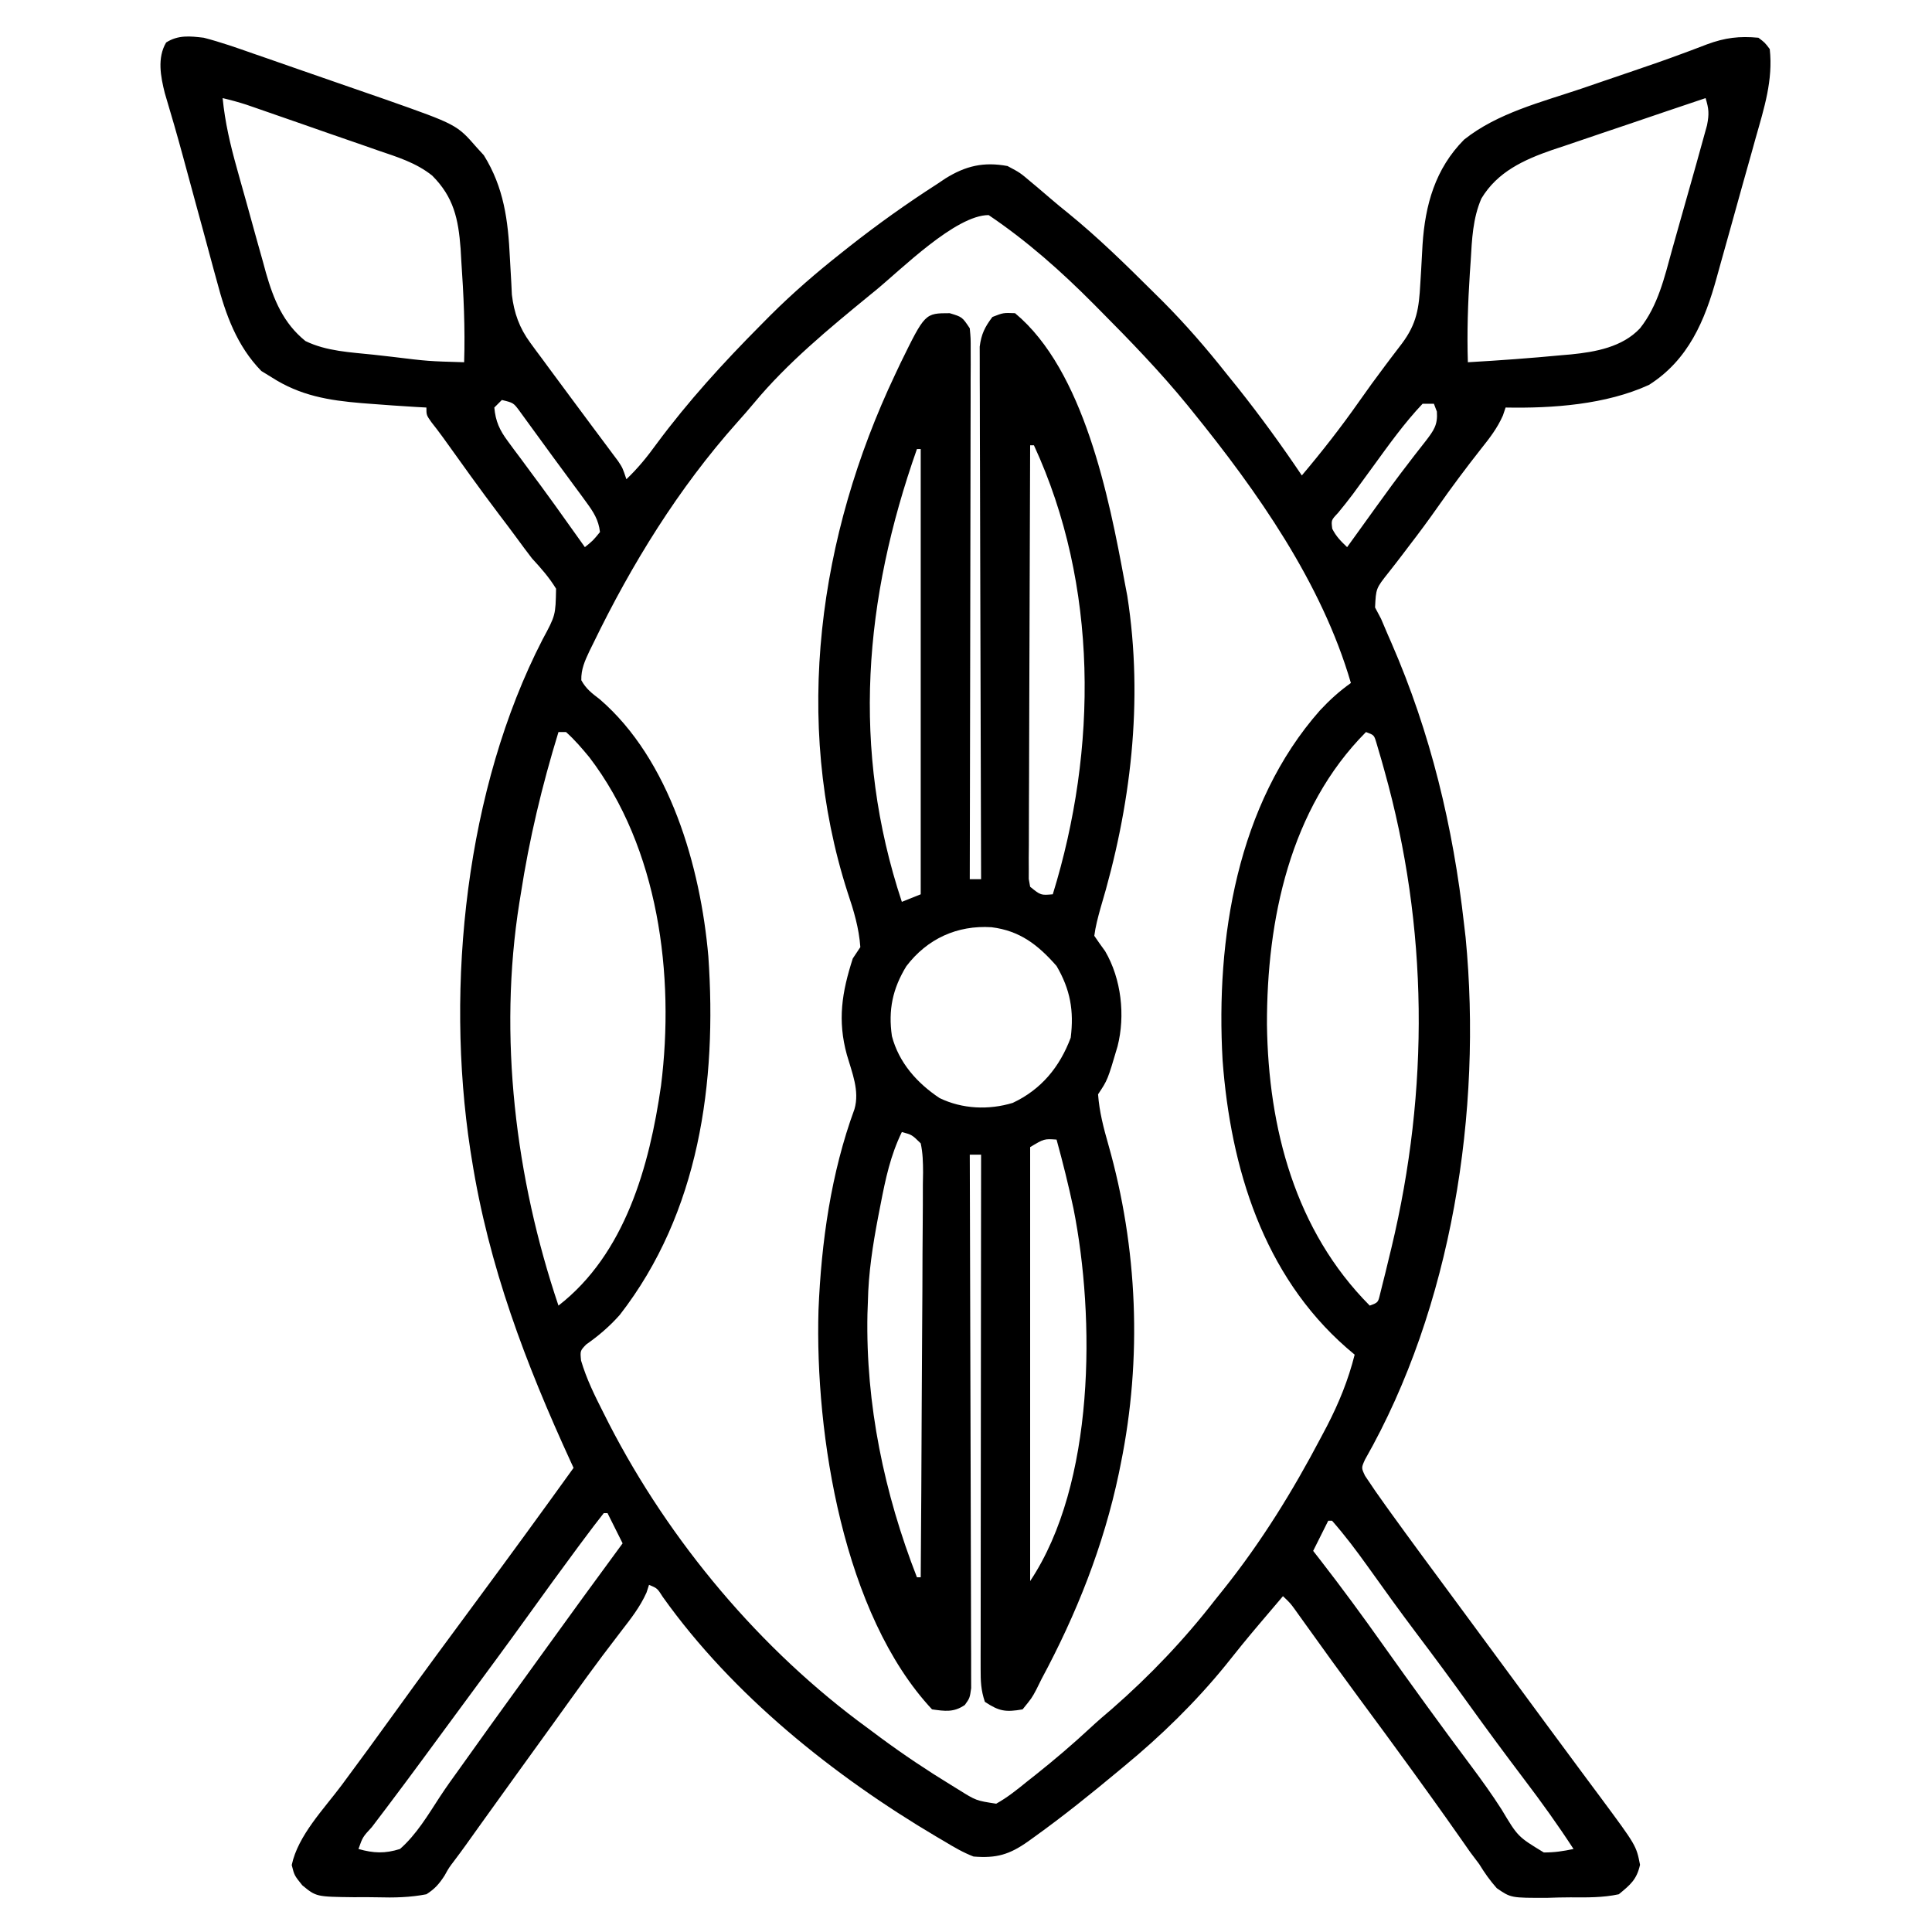
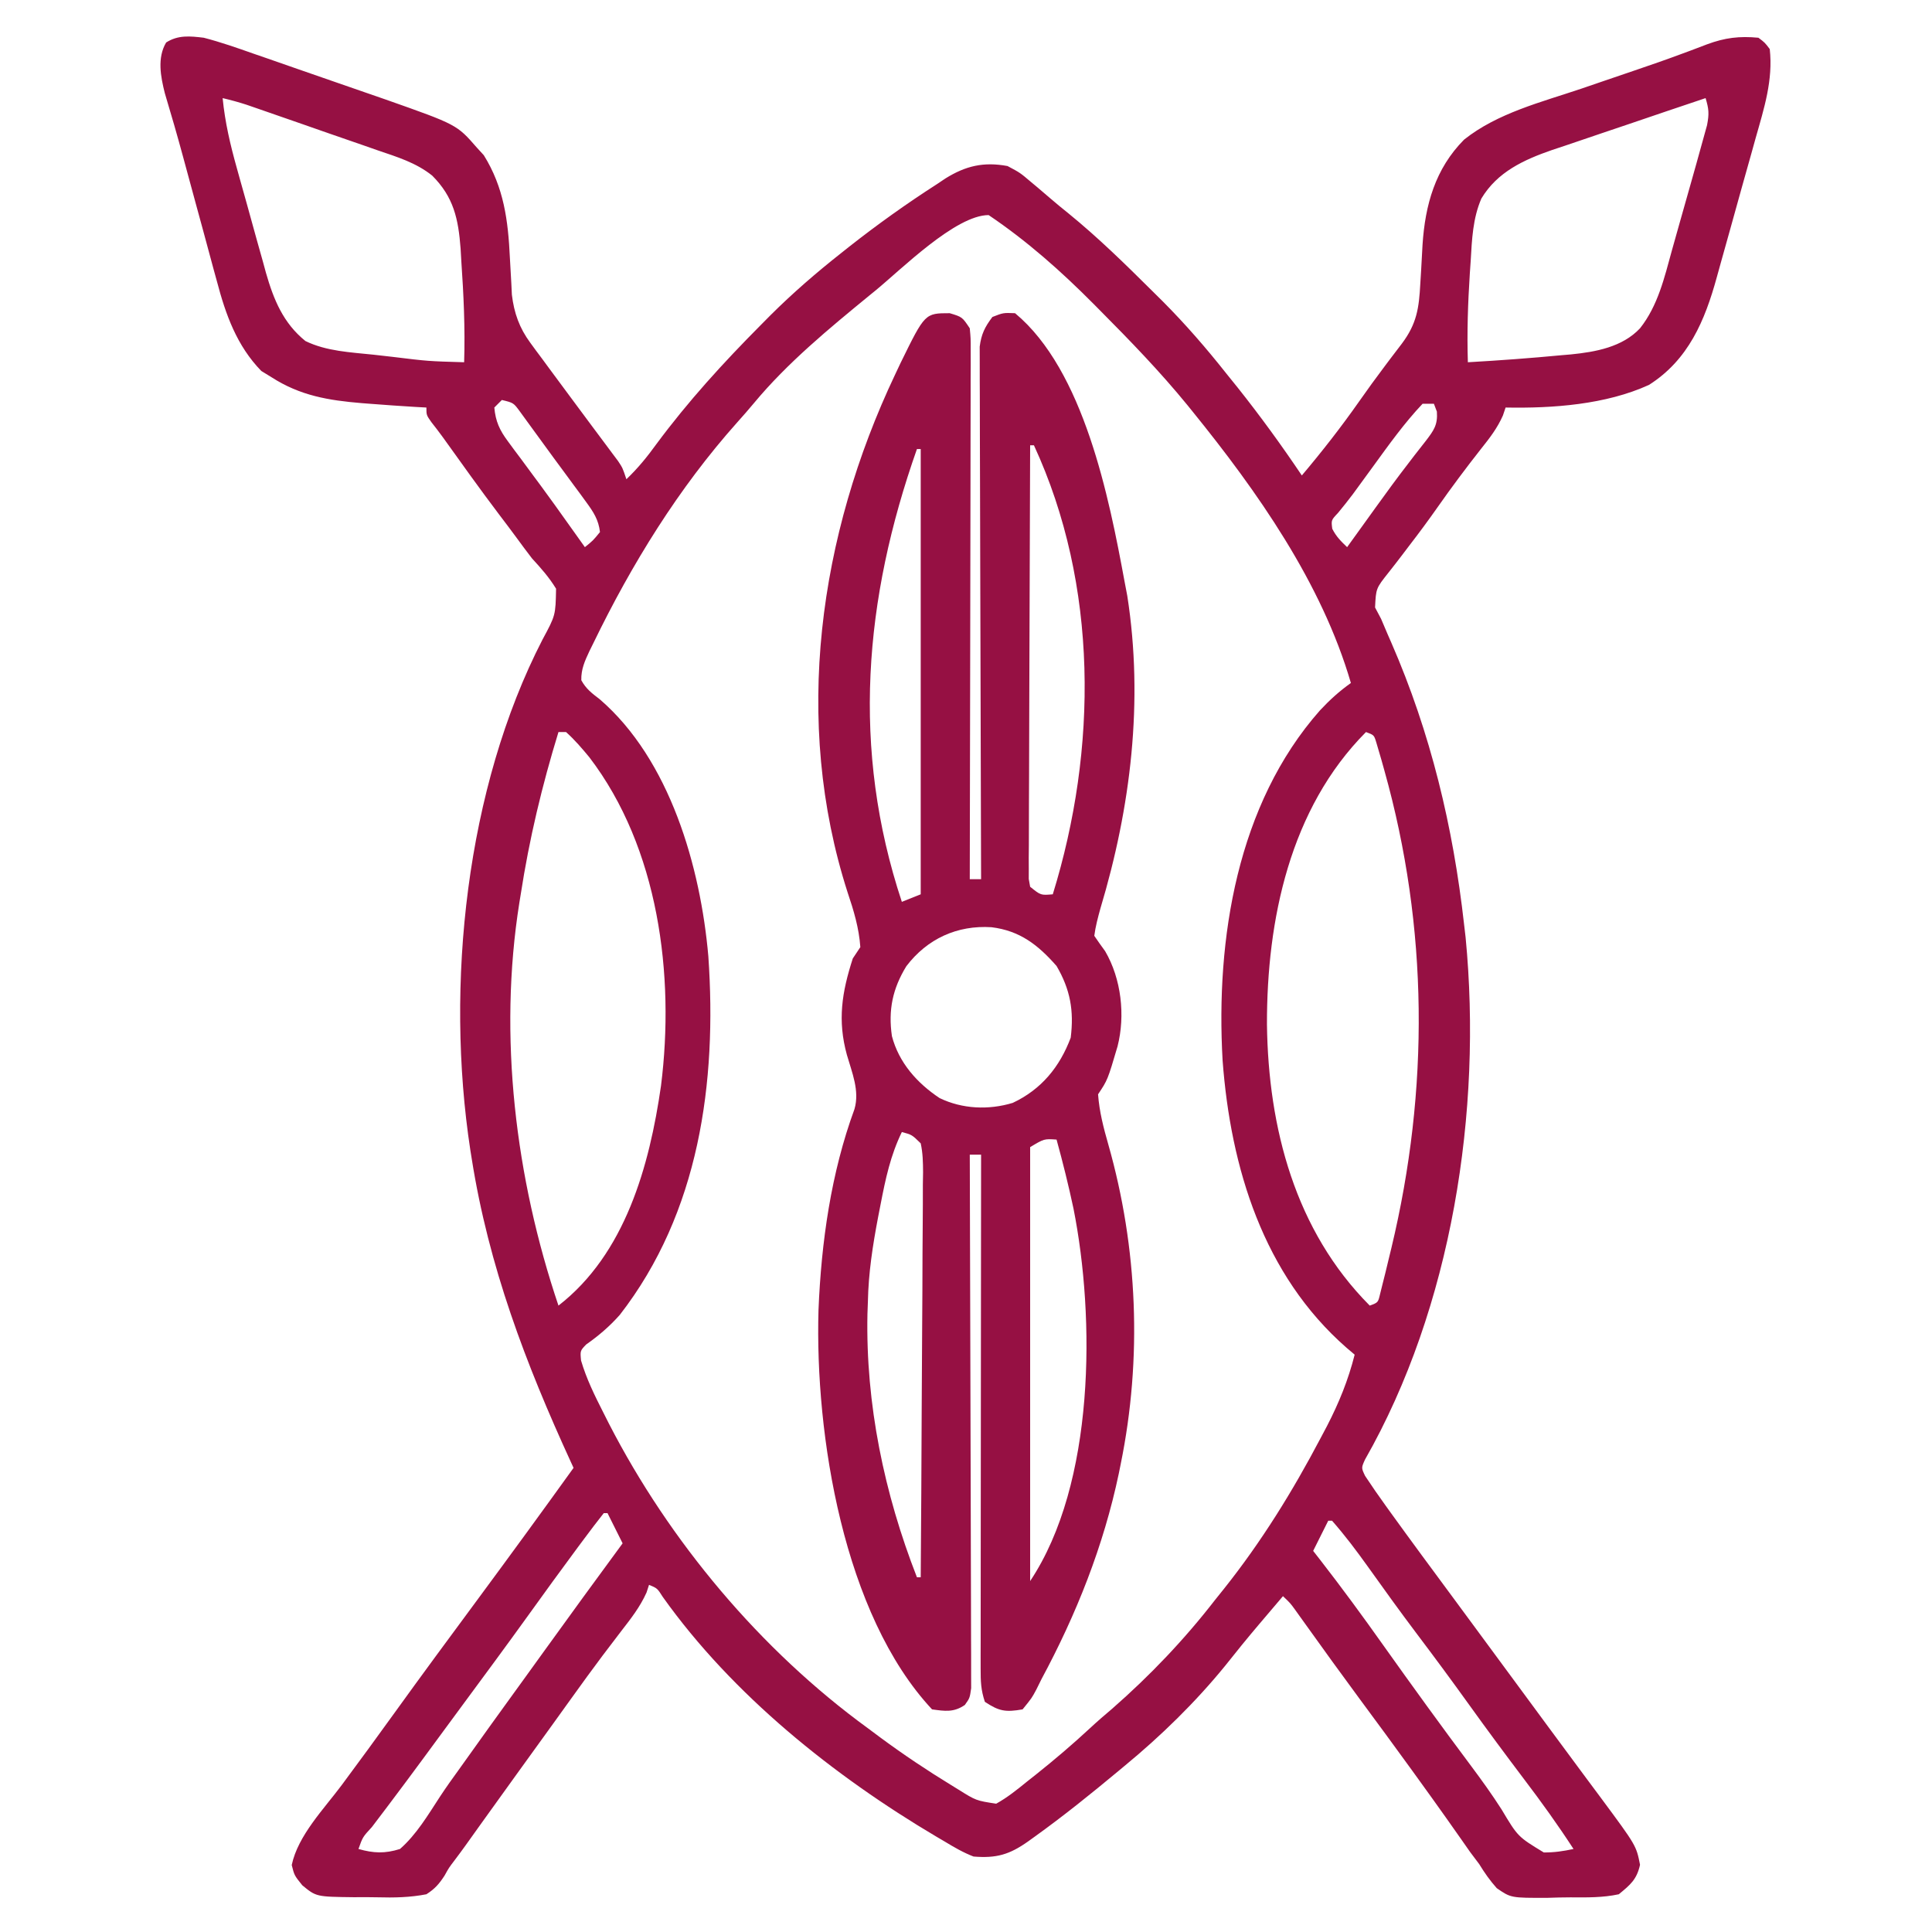
<svg xmlns="http://www.w3.org/2000/svg" version="1.1" width="512" height="512">
-   <path d="M0 0 C4.46 1.153 8.775 2.668 13.117 4.199 C14.382 4.637 15.647 5.073 16.912 5.508 C19.556 6.421 22.196 7.343 24.834 8.27 C28.187 9.449 31.546 10.61 34.906 11.766 C37.518 12.666 40.128 13.573 42.736 14.482 C44.566 15.119 46.398 15.752 48.229 16.384 C67.063 23.025 67.063 23.025 72.375 29.125 C72.981 29.788 73.587 30.45 74.211 31.133 C79.537 39.669 80.659 48.434 81.125 58.312 C81.245 60.58 81.373 62.847 81.508 65.113 C81.556 66.101 81.604 67.089 81.653 68.107 C82.234 72.951 83.648 76.935 86.547 80.855 C87.056 81.551 87.565 82.247 88.089 82.965 C88.637 83.698 89.185 84.432 89.75 85.188 C90.316 85.959 90.882 86.731 91.466 87.526 C93.302 90.024 95.149 92.513 97 95 C98.958 97.633 100.915 100.266 102.868 102.902 C104.105 104.569 105.347 106.233 106.593 107.893 C107.155 108.649 107.717 109.405 108.297 110.184 C108.795 110.849 109.294 111.515 109.808 112.201 C111 114 111 114 112 117 C115.057 114.093 117.53 111.04 120 107.625 C128.368 96.336 137.659 86.157 147.562 76.188 C148.425 75.316 149.287 74.445 150.175 73.547 C156.14 67.611 162.393 62.21 169 57 C169.685 56.455 170.371 55.911 171.077 55.349 C178.581 49.447 186.34 43.906 194.375 38.75 C195.443 38.033 195.443 38.033 196.533 37.301 C201.929 33.942 206.679 32.833 213 34 C216.328 35.766 216.328 35.766 219.25 38.25 C219.795 38.705 220.341 39.159 220.903 39.628 C222.05 40.59 223.189 41.564 224.319 42.547 C225.909 43.922 227.529 45.247 229.168 46.562 C236.988 52.931 244.167 59.958 251.312 67.062 C252.232 67.972 253.151 68.882 254.097 69.819 C260.156 75.906 265.675 82.266 271 89 C271.989 90.227 272.979 91.453 273.969 92.68 C279.982 100.24 285.607 107.984 291 116 C296.335 109.686 301.359 103.257 306.107 96.496 C308.37 93.274 310.669 90.09 313.043 86.949 C313.547 86.279 314.05 85.609 314.569 84.919 C315.542 83.628 316.522 82.342 317.509 81.062 C321.476 75.774 322.051 71.638 322.395 65.176 C322.463 64.064 322.532 62.952 322.604 61.807 C322.742 59.497 322.869 57.187 322.986 54.877 C323.676 44.283 326.35 34.717 334 27 C342.858 19.945 354.505 17.062 365.062 13.5 C366.945 12.857 368.827 12.212 370.709 11.566 C373.485 10.614 376.262 9.664 379.043 8.724 C383.343 7.268 387.625 5.784 391.878 4.195 C392.64 3.914 393.401 3.633 394.186 3.343 C395.584 2.824 396.979 2.294 398.369 1.752 C403.175 -0.024 406.953 -0.47 412 0 C413.706 1.286 413.706 1.286 415 3 C415.916 11.234 413.503 18.697 411.273 26.562 C410.884 27.963 410.495 29.363 410.106 30.764 C409.291 33.688 408.468 36.609 407.639 39.528 C406.585 43.245 405.556 46.968 404.534 50.693 C403.737 53.585 402.925 56.471 402.109 59.357 C401.723 60.727 401.343 62.098 400.968 63.471 C397.809 74.987 393.445 85.359 383 92 C371.564 97.228 357.481 98.24 345 98 C344.763 98.703 344.526 99.405 344.281 100.129 C342.768 103.521 340.815 106.032 338.5 108.938 C334.521 113.997 330.682 119.126 326.989 124.398 C324.538 127.887 322.015 131.3 319.41 134.676 C318.803 135.476 318.197 136.276 317.572 137.101 C316.377 138.674 315.166 140.236 313.938 141.784 C310.648 145.936 310.648 145.936 310.406 150.988 C311.195 152.479 311.195 152.479 312 154 C312.588 155.354 313.165 156.712 313.734 158.074 C314.058 158.814 314.382 159.554 314.716 160.316 C325.144 184.225 331.1 209.12 334 235 C334.133 236.132 334.266 237.264 334.402 238.43 C338.854 284.415 330.765 336.426 307.727 376.828 C306.753 378.994 306.753 378.994 307.752 381.109 C309.529 383.803 311.358 386.449 313.25 389.062 C313.685 389.667 314.119 390.271 314.567 390.894 C320.047 398.488 325.619 406.014 331.186 413.544 C334.128 417.526 337.064 421.513 340 425.5 C341.167 427.083 342.333 428.667 343.5 430.25 C345.833 433.417 348.167 436.583 350.5 439.75 C351.078 440.535 351.656 441.319 352.252 442.128 C353.412 443.702 354.571 445.276 355.73 446.851 C358.75 450.953 361.777 455.049 364.816 459.137 C365.444 459.982 366.071 460.828 366.717 461.699 C367.907 463.304 369.1 464.907 370.295 466.508 C379.629 479.108 379.629 479.108 380.625 484.188 C379.756 488.097 378.07 489.476 375 492 C370.745 492.921 366.537 492.845 362.19 492.817 C360.135 492.813 358.089 492.878 356.035 492.947 C346.409 492.971 346.409 492.971 342.658 490.386 C340.849 488.353 339.418 486.318 338 484 C337.202 482.925 336.398 481.854 335.586 480.789 C334.492 479.223 334.492 479.223 333.375 477.625 C332.514 476.402 331.652 475.179 330.789 473.957 C330.113 472.995 330.113 472.995 329.423 472.014 C326.89 468.429 324.32 464.871 321.75 461.312 C320.933 460.181 320.933 460.181 320.099 459.026 C315.525 452.702 310.898 446.419 306.258 440.144 C301.478 433.672 296.764 427.155 292.086 420.609 C291.578 419.902 291.07 419.194 290.547 418.465 C290.102 417.842 289.657 417.219 289.198 416.578 C287.948 414.858 287.948 414.858 286 413 C284.353 414.936 282.707 416.874 281.062 418.812 C280.559 419.405 280.055 419.997 279.536 420.608 C276.519 424.168 273.583 427.777 270.688 431.438 C262.804 441.122 253.64 450.065 244 458 C243.177 458.685 243.177 458.685 242.338 459.385 C235.116 465.394 227.822 471.271 220.188 476.75 C219.607 477.168 219.027 477.586 218.429 478.017 C213.5 481.497 210.052 482.499 204 482 C201.26 480.948 198.819 479.518 196.312 478 C195.615 477.591 194.917 477.183 194.198 476.762 C166.938 460.628 140.127 439.178 121.645 413.203 C120.187 410.906 120.187 410.906 118 410 C117.669 411.015 117.669 411.015 117.332 412.051 C115.608 415.868 113.245 418.889 110.688 422.188 C109.595 423.62 108.504 425.054 107.414 426.488 C106.85 427.23 106.285 427.972 105.704 428.737 C102.937 432.411 100.248 436.141 97.562 439.875 C97.023 440.624 96.484 441.373 95.928 442.145 C94.832 443.669 93.736 445.193 92.641 446.718 C89.399 451.226 86.145 455.726 82.891 460.225 C80.086 464.106 77.289 467.992 74.504 471.887 C73.928 472.69 73.351 473.494 72.758 474.322 C71.665 475.846 70.575 477.372 69.488 478.9 C68.492 480.289 67.478 481.665 66.446 483.028 C64.971 484.965 64.971 484.965 63.818 487.046 C62.361 489.282 61.26 490.556 59 492 C54.647 492.85 50.431 492.925 46.005 492.803 C43.938 492.75 41.878 492.762 39.811 492.781 C29.806 492.663 29.806 492.663 26.115 489.626 C24 487 24 487 23.312 484.25 C24.972 476.407 31.834 469.409 36.562 463.062 C41.25 456.738 45.903 450.391 50.5 444 C57.84 433.806 65.305 423.706 72.771 413.604 C81.254 402.122 89.666 390.592 98 379 C97.769 378.499 97.539 377.998 97.301 377.481 C85.274 351.277 75.51 325.605 71 297 C70.881 296.262 70.763 295.525 70.641 294.765 C63.963 251.061 69.458 198.918 89.771 159.492 C93.23 153.072 93.23 153.072 93.363 146.012 C91.518 142.995 89.396 140.602 87 138 C85.585 136.175 84.221 134.317 82.856 132.455 C81.351 130.405 79.817 128.379 78.277 126.355 C73.175 119.613 68.27 112.725 63.344 105.853 C62.369 104.509 61.36 103.191 60.33 101.89 C59 100 59 100 59 98 C57.654 97.927 57.654 97.927 56.281 97.852 C52.184 97.606 48.092 97.32 44 97 C43.301 96.946 42.601 96.892 41.88 96.837 C33.098 96.11 25.565 94.868 18 90 C17.093 89.443 16.185 88.886 15.25 88.312 C8.765 81.647 5.814 73.4 3.492 64.578 C3.199 63.516 2.907 62.453 2.605 61.359 C1.681 57.993 0.777 54.622 -0.125 51.25 C-0.737 49.005 -1.35 46.76 -1.965 44.516 C-3.137 40.233 -4.299 35.948 -5.456 31.661 C-6.996 25.976 -8.628 20.322 -10.324 14.681 C-11.428 10.303 -12.383 5.34 -9.973 1.262 C-6.792 -0.773 -3.622 -0.433 0 0 Z M5 16 C5.628 22.411 7.028 28.366 8.766 34.562 C9.041 35.553 9.316 36.544 9.6 37.565 C10.182 39.65 10.767 41.734 11.355 43.817 C12.246 46.987 13.118 50.161 13.988 53.336 C14.559 55.37 15.13 57.404 15.703 59.438 C15.959 60.377 16.214 61.317 16.477 62.285 C18.524 69.418 21.063 75.626 26.938 80.375 C32.524 83.102 38.902 83.354 45 84 C46.652 84.187 48.305 84.375 49.957 84.562 C59.453 85.723 59.453 85.723 69 86 C69.289 77.011 68.867 68.092 68.25 59.125 C68.157 57.521 68.157 57.521 68.063 55.885 C67.47 47.993 66.226 42.228 60.541 36.539 C56.247 33.096 51.206 31.583 46.055 29.828 C44.484 29.276 44.484 29.276 42.881 28.713 C39.55 27.547 36.212 26.398 32.875 25.25 C30.623 24.463 28.372 23.676 26.121 22.887 C22.005 21.449 17.888 20.014 13.765 18.595 C12.939 18.31 12.114 18.025 11.263 17.732 C9.189 17.061 7.121 16.499 5 16 Z M398 16 C391.161 18.291 384.33 20.604 377.504 22.934 C375.184 23.722 372.862 24.506 370.539 25.284 C367.188 26.407 363.843 27.55 360.5 28.695 C359.469 29.036 358.439 29.377 357.377 29.728 C349.824 32.347 342.829 35.536 338.578 42.617 C336.297 47.899 336.078 53.444 335.75 59.125 C335.674 60.227 335.598 61.329 335.52 62.465 C335.011 70.316 334.747 78.133 335 86 C343.325 85.527 351.636 84.915 359.938 84.125 C360.717 84.059 361.497 83.993 362.3 83.924 C368.841 83.27 375.943 81.994 380.625 77 C385.39 70.979 387.086 63.555 389.093 56.281 C389.769 53.837 390.455 51.398 391.153 48.961 C392.216 45.249 393.266 41.533 394.306 37.815 C394.726 36.317 395.148 34.819 395.572 33.322 C396.172 31.198 396.758 29.07 397.34 26.941 C397.684 25.701 398.028 24.46 398.383 23.182 C398.978 20.113 398.861 18.88 398 16 Z M178 67 C177.21 67.643 177.21 67.643 176.404 68.3 C165.714 77.062 154.661 86.157 145.812 96.82 C144.37 98.555 142.88 100.25 141.375 101.93 C125.822 119.357 113.424 139.454 103.25 160.438 C102.902 161.141 102.554 161.845 102.196 162.571 C100.974 165.182 99.985 167.349 100.051 170.266 C101.313 172.573 102.848 173.715 104.938 175.312 C123.548 191.349 131.651 219.754 133.719 243.441 C136.031 276.894 131.319 311.333 110.258 338.449 C107.562 341.495 104.663 343.972 101.336 346.305 C99.739 347.974 99.739 347.974 99.984 350.551 C101.419 355.423 103.579 359.792 105.875 364.312 C106.365 365.284 106.856 366.255 107.361 367.255 C123.436 398.518 147.554 427.295 176 448 C177.15 448.856 178.3 449.713 179.449 450.57 C185.479 455.016 191.667 459.159 198.062 463.062 C198.682 463.445 199.301 463.827 199.939 464.221 C204.677 467.184 204.677 467.184 210 468 C212.979 466.351 215.551 464.268 218.188 462.125 C218.943 461.528 219.699 460.931 220.478 460.316 C225.441 456.363 230.247 452.277 234.895 447.957 C236.804 446.182 238.759 444.494 240.75 442.812 C250.742 434.077 259.876 424.489 268 414 C268.786 413.019 269.573 412.038 270.383 411.027 C280.338 398.521 288.561 385.202 296 371.062 C296.552 370.021 297.104 368.979 297.673 367.905 C300.853 361.74 303.3 355.73 305 349 C304.287 348.394 303.574 347.788 302.84 347.164 C280.814 327.895 272.123 299.524 270 271 C268.163 238.832 273.835 203.124 295.812 178.25 C298.37 175.511 300.944 173.17 304 171 C296.293 144.507 279.196 120.22 262 99 C261.561 98.456 261.122 97.913 260.669 97.353 C253.408 88.464 245.462 80.257 237.375 72.125 C236.894 71.639 236.413 71.152 235.917 70.651 C227.287 61.948 218.18 53.861 208 47 C199.222 47 184.766 61.473 178 67 Z M79 96 C78.34 96.66 77.68 97.32 77 98 C77.329 101.667 78.413 104.011 80.59 106.934 C81.123 107.659 81.655 108.384 82.204 109.131 C83.062 110.273 83.062 110.273 83.938 111.438 C85.118 113.037 86.297 114.638 87.477 116.238 C88.363 117.433 88.363 117.433 89.267 118.651 C91.822 122.114 94.32 125.617 96.812 129.125 C97.631 130.274 98.45 131.422 99.27 132.57 C99.841 133.372 100.412 134.174 101 135 C103.146 133.271 103.146 133.271 105 131 C104.635 127.774 103.269 125.674 101.375 123.094 C100.837 122.355 100.3 121.616 99.746 120.855 C99.17 120.078 98.594 119.301 98 118.5 C97.415 117.703 96.83 116.906 96.227 116.084 C95.045 114.476 93.86 112.87 92.673 111.266 C91.183 109.248 89.709 107.219 88.242 105.184 C87.454 104.101 86.665 103.019 85.875 101.938 C85.192 100.998 84.509 100.058 83.805 99.09 C82.092 96.747 82.092 96.747 79 96 Z M323 97 C318.128 102.15 314.037 107.897 309.875 113.625 C308.665 115.285 307.454 116.943 306.242 118.602 C305.682 119.369 305.123 120.137 304.546 120.927 C303.268 122.64 301.925 124.304 300.566 125.953 C298.772 127.852 298.772 127.852 299.062 130.125 C300.096 132.191 301.344 133.411 303 135 C303.336 134.533 303.672 134.067 304.019 133.586 C305.034 132.177 306.05 130.768 307.066 129.36 C308.237 127.735 309.407 126.109 310.575 124.482 C313.445 120.491 316.34 116.529 319.348 112.641 C319.859 111.972 320.37 111.303 320.897 110.614 C321.864 109.353 322.843 108.102 323.835 106.861 C325.948 104.087 327.046 102.635 326.789 99.082 C326.529 98.395 326.268 97.708 326 97 C325.01 97 324.02 97 323 97 Z M94 184 C89.641 198.21 86.266 212.308 84 227 C83.822 228.089 83.822 228.089 83.641 229.201 C78.006 264.591 82.596 302.233 94 336 C111.666 322.299 118.118 299.02 121.175 277.724 C124.857 248.45 120.562 214.734 102.188 190.688 C100.245 188.339 98.278 186.029 96 184 C95.34 184 94.68 184 94 184 Z M308 184 C287.841 204.266 281.699 233.766 281.756 261.498 C282.118 288.943 289.225 316.133 309 336 C311.199 335.189 311.199 335.189 311.73 332.953 C311.952 332.061 312.174 331.169 312.402 330.25 C312.651 329.258 312.901 328.266 313.157 327.244 C313.415 326.173 313.672 325.103 313.938 324 C314.204 322.905 314.471 321.81 314.745 320.682 C324.798 278.718 324.562 235.827 312.875 194.188 C312.495 192.825 312.495 192.825 312.106 191.436 C311.862 190.605 311.619 189.774 311.367 188.918 C311.152 188.183 310.936 187.449 310.714 186.692 C310.129 184.794 310.129 184.794 308 184 Z M106 391 C104.208 393.267 102.47 395.553 100.75 397.875 C100.214 398.594 99.678 399.313 99.126 400.053 C94.694 406.02 90.337 412.042 85.997 418.076 C80.32 425.963 74.55 433.78 68.775 441.596 C66.989 444.015 65.207 446.437 63.426 448.859 C62.242 450.469 61.059 452.078 59.875 453.688 C59.303 454.466 58.73 455.244 58.14 456.046 C55.264 459.951 52.373 463.843 49.453 467.715 C48.893 468.458 48.332 469.202 47.754 469.968 C46.69 471.377 45.623 472.785 44.554 474.19 C42.116 476.837 42.116 476.837 41 480 C45.008 481.136 48.004 481.256 52 480 C56.372 476.176 59.431 470.979 62.583 466.154 C64.233 463.645 65.972 461.213 67.735 458.783 C68.963 457.09 70.174 455.386 71.383 453.68 C74.336 449.519 77.323 445.384 80.312 441.25 C80.859 440.494 81.405 439.739 81.968 438.96 C83.085 437.416 84.201 435.872 85.318 434.328 C86.991 432.013 88.662 429.696 90.332 427.379 C97.176 417.886 104.063 408.425 111 399 C109.68 396.36 108.36 393.72 107 391 C106.67 391 106.34 391 106 391 Z M298 393 C296.68 395.64 295.36 398.28 294 401 C294.606 401.776 295.212 402.552 295.836 403.352 C301.621 410.797 307.175 418.374 312.625 426.066 C320.266 436.815 328 447.505 335.903 458.062 C338.706 461.817 341.414 465.584 343.941 469.531 C348.246 476.742 348.246 476.742 355.125 480.922 C357.931 480.936 360.271 480.579 363 480 C358.88 473.663 354.51 467.578 349.938 461.562 C344.988 455.01 340.1 448.422 335.312 441.75 C330.797 435.459 326.202 429.238 321.534 423.06 C317.078 417.146 312.748 411.144 308.451 405.113 C305.454 400.927 302.407 396.864 299 393 C298.67 393 298.34 393 298 393 Z " fill="#000000" transform="translate(54,10)" />
-   <path d="M0 0 C3.312 1 3.312 1 5.312 4 C5.559 6.649 5.559 6.649 5.553 9.903 C5.556 11.136 5.559 12.369 5.561 13.639 C5.554 15.007 5.547 16.375 5.54 17.743 C5.539 19.182 5.539 20.621 5.54 22.059 C5.541 25.968 5.529 29.877 5.515 33.786 C5.503 37.87 5.502 41.954 5.499 46.038 C5.493 53.772 5.477 61.507 5.457 69.242 C5.434 78.047 5.423 86.852 5.413 95.658 C5.392 113.772 5.357 131.886 5.312 150 C6.303 150 7.293 150 8.312 150 C8.31 149.262 8.307 148.525 8.304 147.765 C8.238 129.821 8.188 111.877 8.157 93.933 C8.142 85.256 8.121 76.578 8.086 67.901 C8.056 60.337 8.037 52.774 8.03 45.211 C8.026 41.206 8.017 37.202 7.995 33.197 C7.975 29.427 7.969 25.657 7.973 21.887 C7.972 20.504 7.966 19.121 7.955 17.738 C7.94 15.848 7.945 13.958 7.952 12.068 C7.949 11.011 7.946 9.953 7.943 8.864 C8.372 5.537 9.297 3.665 11.312 1 C14.188 -0.125 14.188 -0.125 17.312 0 C35.558 15.155 42.227 48.861 46.312 71 C46.557 72.289 46.802 73.578 47.055 74.906 C51.408 102.817 47.992 130.932 39.929 157.762 C39.261 160.187 38.637 162.502 38.312 165 C39.25 166.373 40.195 167.741 41.188 169.074 C45.49 176.438 46.552 186.123 44.48 194.273 C41.853 203.189 41.853 203.189 39.312 207 C39.644 211.602 40.765 215.886 42.027 220.3 C49.835 247.768 51.027 276.98 45.312 305 C45.146 305.821 44.98 306.642 44.809 307.487 C40.766 326.691 33.591 344.749 24.312 362 C23.636 363.367 23.636 363.367 22.945 364.762 C21.75 367 21.75 367 19.312 370 C14.822 370.774 13.111 370.532 9.312 368 C8.253 364.823 8.189 362.586 8.192 359.248 C8.191 358.049 8.189 356.85 8.188 355.615 C8.193 353.64 8.193 353.64 8.199 351.624 C8.199 350.225 8.199 348.825 8.199 347.426 C8.198 343.625 8.204 339.823 8.211 336.022 C8.217 332.05 8.218 328.078 8.219 324.106 C8.222 316.584 8.23 309.062 8.24 301.54 C8.252 292.976 8.257 284.413 8.262 275.849 C8.273 258.233 8.29 240.616 8.312 223 C7.322 223 6.332 223 5.312 223 C5.315 223.739 5.318 224.479 5.321 225.241 C5.387 243.217 5.437 261.194 5.468 279.17 C5.483 287.864 5.505 296.557 5.539 305.25 C5.569 312.826 5.588 320.401 5.595 327.977 C5.599 331.99 5.608 336.002 5.63 340.015 C5.65 343.789 5.656 347.564 5.652 351.339 C5.653 352.726 5.659 354.113 5.67 355.5 C5.685 357.391 5.68 359.282 5.673 361.172 C5.676 362.232 5.679 363.291 5.682 364.382 C5.312 367 5.312 367 4.005 368.833 C1.083 370.848 -1.274 370.479 -4.688 370 C-28.163 344.867 -35.746 297.214 -34.776 264.156 C-34.035 246.173 -31.469 227.878 -25.241 210.92 C-23.835 206.044 -25.901 201.255 -27.25 196.562 C-29.777 187.4 -28.585 179.973 -25.688 171 C-25.027 170.01 -24.367 169.02 -23.688 168 C-24.045 162.915 -25.443 158.3 -27.062 153.5 C-41.683 108.051 -34.656 58.843 -14.5 16.312 C-14.001 15.255 -13.502 14.198 -12.988 13.109 C-6.561 0 -6.561 0 0 0 Z M21.312 35 C21.242 50.22 21.19 65.441 21.157 80.661 C21.142 87.728 21.12 94.795 21.086 101.861 C21.053 108.676 21.036 115.49 21.028 122.305 C21.022 124.91 21.011 127.515 20.995 130.121 C20.974 133.758 20.971 137.395 20.972 141.033 C20.961 142.12 20.95 143.206 20.939 144.326 C20.943 145.313 20.947 146.301 20.952 147.318 C20.949 148.179 20.946 149.04 20.943 149.927 C21.065 150.611 21.187 151.295 21.312 152 C24.128 154.277 24.128 154.277 27.312 154 C39.182 115.575 39.448 72.093 22.312 35 C21.983 35 21.652 35 21.312 35 Z M-8.688 36 C-22.709 75.761 -26.141 115.435 -12.688 156 C-10.213 155.01 -10.213 155.01 -7.688 154 C-7.688 115.06 -7.688 76.12 -7.688 36 C-8.018 36 -8.348 36 -8.688 36 Z M-11.5 173.059 C-15.139 179.007 -16.327 184.672 -15.32 191.582 C-13.48 198.615 -8.666 204.023 -2.688 208 C3.315 210.907 10.307 211.215 16.695 209.277 C24.26 205.725 29.147 199.774 32.062 192 C32.956 184.853 31.951 179.22 28.312 173 C23.384 167.379 18.583 163.653 11.074 162.723 C1.982 162.143 -5.96 165.772 -11.5 173.059 Z M-12.688 217 C-15.696 223.174 -17.015 229.404 -18.312 236.125 C-18.641 237.804 -18.641 237.804 -18.975 239.517 C-20.406 247.037 -21.541 254.335 -21.688 262 C-21.726 263.061 -21.765 264.122 -21.805 265.215 C-22.297 289.112 -17.357 312.806 -8.688 335 C-8.357 335 -8.027 335 -7.688 335 C-7.571 320.058 -7.483 305.116 -7.428 290.173 C-7.403 283.235 -7.367 276.297 -7.31 269.36 C-7.255 262.668 -7.226 255.977 -7.213 249.286 C-7.204 246.729 -7.186 244.172 -7.159 241.615 C-7.123 238.042 -7.118 234.47 -7.12 230.897 C-7.102 229.833 -7.084 228.768 -7.065 227.671 C-7.084 225.015 -7.121 222.595 -7.688 220 C-10.022 217.712 -10.022 217.712 -12.688 217 Z M21.312 221 C21.312 258.95 21.312 296.9 21.312 336 C38.544 310.152 38.566 266.288 32.796 237.27 C31.487 231.13 29.978 225.052 28.312 219 C25.014 218.776 25.014 218.776 21.312 221 Z " fill="#000000" transform="translate(251.6875,83)" />
+   <path d="M0 0 C4.46 1.153 8.775 2.668 13.117 4.199 C14.382 4.637 15.647 5.073 16.912 5.508 C19.556 6.421 22.196 7.343 24.834 8.27 C28.187 9.449 31.546 10.61 34.906 11.766 C37.518 12.666 40.128 13.573 42.736 14.482 C44.566 15.119 46.398 15.752 48.229 16.384 C67.063 23.025 67.063 23.025 72.375 29.125 C72.981 29.788 73.587 30.45 74.211 31.133 C79.537 39.669 80.659 48.434 81.125 58.312 C81.245 60.58 81.373 62.847 81.508 65.113 C81.556 66.101 81.604 67.089 81.653 68.107 C82.234 72.951 83.648 76.935 86.547 80.855 C87.056 81.551 87.565 82.247 88.089 82.965 C88.637 83.698 89.185 84.432 89.75 85.188 C90.316 85.959 90.882 86.731 91.466 87.526 C93.302 90.024 95.149 92.513 97 95 C98.958 97.633 100.915 100.266 102.868 102.902 C104.105 104.569 105.347 106.233 106.593 107.893 C107.155 108.649 107.717 109.405 108.297 110.184 C108.795 110.849 109.294 111.515 109.808 112.201 C111 114 111 114 112 117 C115.057 114.093 117.53 111.04 120 107.625 C128.368 96.336 137.659 86.157 147.562 76.188 C148.425 75.316 149.287 74.445 150.175 73.547 C156.14 67.611 162.393 62.21 169 57 C169.685 56.455 170.371 55.911 171.077 55.349 C178.581 49.447 186.34 43.906 194.375 38.75 C195.443 38.033 195.443 38.033 196.533 37.301 C201.929 33.942 206.679 32.833 213 34 C216.328 35.766 216.328 35.766 219.25 38.25 C219.795 38.705 220.341 39.159 220.903 39.628 C222.05 40.59 223.189 41.564 224.319 42.547 C225.909 43.922 227.529 45.247 229.168 46.562 C236.988 52.931 244.167 59.958 251.312 67.062 C252.232 67.972 253.151 68.882 254.097 69.819 C260.156 75.906 265.675 82.266 271 89 C271.989 90.227 272.979 91.453 273.969 92.68 C279.982 100.24 285.607 107.984 291 116 C296.335 109.686 301.359 103.257 306.107 96.496 C308.37 93.274 310.669 90.09 313.043 86.949 C313.547 86.279 314.05 85.609 314.569 84.919 C315.542 83.628 316.522 82.342 317.509 81.062 C321.476 75.774 322.051 71.638 322.395 65.176 C322.463 64.064 322.532 62.952 322.604 61.807 C322.742 59.497 322.869 57.187 322.986 54.877 C323.676 44.283 326.35 34.717 334 27 C342.858 19.945 354.505 17.062 365.062 13.5 C366.945 12.857 368.827 12.212 370.709 11.566 C373.485 10.614 376.262 9.664 379.043 8.724 C383.343 7.268 387.625 5.784 391.878 4.195 C392.64 3.914 393.401 3.633 394.186 3.343 C395.584 2.824 396.979 2.294 398.369 1.752 C403.175 -0.024 406.953 -0.47 412 0 C413.706 1.286 413.706 1.286 415 3 C415.916 11.234 413.503 18.697 411.273 26.562 C410.884 27.963 410.495 29.363 410.106 30.764 C409.291 33.688 408.468 36.609 407.639 39.528 C406.585 43.245 405.556 46.968 404.534 50.693 C403.737 53.585 402.925 56.471 402.109 59.357 C401.723 60.727 401.343 62.098 400.968 63.471 C397.809 74.987 393.445 85.359 383 92 C371.564 97.228 357.481 98.24 345 98 C344.763 98.703 344.526 99.405 344.281 100.129 C342.768 103.521 340.815 106.032 338.5 108.938 C334.521 113.997 330.682 119.126 326.989 124.398 C324.538 127.887 322.015 131.3 319.41 134.676 C318.803 135.476 318.197 136.276 317.572 137.101 C316.377 138.674 315.166 140.236 313.938 141.784 C310.648 145.936 310.648 145.936 310.406 150.988 C311.195 152.479 311.195 152.479 312 154 C312.588 155.354 313.165 156.712 313.734 158.074 C314.058 158.814 314.382 159.554 314.716 160.316 C325.144 184.225 331.1 209.12 334 235 C334.133 236.132 334.266 237.264 334.402 238.43 C338.854 284.415 330.765 336.426 307.727 376.828 C306.753 378.994 306.753 378.994 307.752 381.109 C309.529 383.803 311.358 386.449 313.25 389.062 C313.685 389.667 314.119 390.271 314.567 390.894 C320.047 398.488 325.619 406.014 331.186 413.544 C334.128 417.526 337.064 421.513 340 425.5 C341.167 427.083 342.333 428.667 343.5 430.25 C345.833 433.417 348.167 436.583 350.5 439.75 C351.078 440.535 351.656 441.319 352.252 442.128 C353.412 443.702 354.571 445.276 355.73 446.851 C358.75 450.953 361.777 455.049 364.816 459.137 C365.444 459.982 366.071 460.828 366.717 461.699 C367.907 463.304 369.1 464.907 370.295 466.508 C379.629 479.108 379.629 479.108 380.625 484.188 C379.756 488.097 378.07 489.476 375 492 C370.745 492.921 366.537 492.845 362.19 492.817 C360.135 492.813 358.089 492.878 356.035 492.947 C346.409 492.971 346.409 492.971 342.658 490.386 C340.849 488.353 339.418 486.318 338 484 C337.202 482.925 336.398 481.854 335.586 480.789 C334.492 479.223 334.492 479.223 333.375 477.625 C332.514 476.402 331.652 475.179 330.789 473.957 C330.113 472.995 330.113 472.995 329.423 472.014 C326.89 468.429 324.32 464.871 321.75 461.312 C320.933 460.181 320.933 460.181 320.099 459.026 C315.525 452.702 310.898 446.419 306.258 440.144 C301.478 433.672 296.764 427.155 292.086 420.609 C291.578 419.902 291.07 419.194 290.547 418.465 C290.102 417.842 289.657 417.219 289.198 416.578 C287.948 414.858 287.948 414.858 286 413 C284.353 414.936 282.707 416.874 281.062 418.812 C280.559 419.405 280.055 419.997 279.536 420.608 C276.519 424.168 273.583 427.777 270.688 431.438 C262.804 441.122 253.64 450.065 244 458 C243.177 458.685 243.177 458.685 242.338 459.385 C235.116 465.394 227.822 471.271 220.188 476.75 C219.607 477.168 219.027 477.586 218.429 478.017 C213.5 481.497 210.052 482.499 204 482 C201.26 480.948 198.819 479.518 196.312 478 C195.615 477.591 194.917 477.183 194.198 476.762 C166.938 460.628 140.127 439.178 121.645 413.203 C120.187 410.906 120.187 410.906 118 410 C117.669 411.015 117.669 411.015 117.332 412.051 C115.608 415.868 113.245 418.889 110.688 422.188 C109.595 423.62 108.504 425.054 107.414 426.488 C106.85 427.23 106.285 427.972 105.704 428.737 C102.937 432.411 100.248 436.141 97.562 439.875 C97.023 440.624 96.484 441.373 95.928 442.145 C94.832 443.669 93.736 445.193 92.641 446.718 C89.399 451.226 86.145 455.726 82.891 460.225 C80.086 464.106 77.289 467.992 74.504 471.887 C73.928 472.69 73.351 473.494 72.758 474.322 C71.665 475.846 70.575 477.372 69.488 478.9 C68.492 480.289 67.478 481.665 66.446 483.028 C64.971 484.965 64.971 484.965 63.818 487.046 C62.361 489.282 61.26 490.556 59 492 C54.647 492.85 50.431 492.925 46.005 492.803 C43.938 492.75 41.878 492.762 39.811 492.781 C29.806 492.663 29.806 492.663 26.115 489.626 C24 487 24 487 23.312 484.25 C24.972 476.407 31.834 469.409 36.562 463.062 C41.25 456.738 45.903 450.391 50.5 444 C57.84 433.806 65.305 423.706 72.771 413.604 C81.254 402.122 89.666 390.592 98 379 C97.769 378.499 97.539 377.998 97.301 377.481 C85.274 351.277 75.51 325.605 71 297 C70.881 296.262 70.763 295.525 70.641 294.765 C63.963 251.061 69.458 198.918 89.771 159.492 C93.23 153.072 93.23 153.072 93.363 146.012 C91.518 142.995 89.396 140.602 87 138 C85.585 136.175 84.221 134.317 82.856 132.455 C81.351 130.405 79.817 128.379 78.277 126.355 C73.175 119.613 68.27 112.725 63.344 105.853 C62.369 104.509 61.36 103.191 60.33 101.89 C59 100 59 100 59 98 C57.654 97.927 57.654 97.927 56.281 97.852 C52.184 97.606 48.092 97.32 44 97 C43.301 96.946 42.601 96.892 41.88 96.837 C33.098 96.11 25.565 94.868 18 90 C17.093 89.443 16.185 88.886 15.25 88.312 C8.765 81.647 5.814 73.4 3.492 64.578 C3.199 63.516 2.907 62.453 2.605 61.359 C1.681 57.993 0.777 54.622 -0.125 51.25 C-0.737 49.005 -1.35 46.76 -1.965 44.516 C-3.137 40.233 -4.299 35.948 -5.456 31.661 C-6.996 25.976 -8.628 20.322 -10.324 14.681 C-11.428 10.303 -12.383 5.34 -9.973 1.262 C-6.792 -0.773 -3.622 -0.433 0 0 Z M5 16 C5.628 22.411 7.028 28.366 8.766 34.562 C9.041 35.553 9.316 36.544 9.6 37.565 C10.182 39.65 10.767 41.734 11.355 43.817 C12.246 46.987 13.118 50.161 13.988 53.336 C14.559 55.37 15.13 57.404 15.703 59.438 C15.959 60.377 16.214 61.317 16.477 62.285 C18.524 69.418 21.063 75.626 26.938 80.375 C32.524 83.102 38.902 83.354 45 84 C46.652 84.187 48.305 84.375 49.957 84.562 C59.453 85.723 59.453 85.723 69 86 C69.289 77.011 68.867 68.092 68.25 59.125 C68.157 57.521 68.157 57.521 68.063 55.885 C67.47 47.993 66.226 42.228 60.541 36.539 C56.247 33.096 51.206 31.583 46.055 29.828 C44.484 29.276 44.484 29.276 42.881 28.713 C39.55 27.547 36.212 26.398 32.875 25.25 C30.623 24.463 28.372 23.676 26.121 22.887 C22.005 21.449 17.888 20.014 13.765 18.595 C12.939 18.31 12.114 18.025 11.263 17.732 C9.189 17.061 7.121 16.499 5 16 Z M398 16 C391.161 18.291 384.33 20.604 377.504 22.934 C375.184 23.722 372.862 24.506 370.539 25.284 C367.188 26.407 363.843 27.55 360.5 28.695 C359.469 29.036 358.439 29.377 357.377 29.728 C349.824 32.347 342.829 35.536 338.578 42.617 C336.297 47.899 336.078 53.444 335.75 59.125 C335.674 60.227 335.598 61.329 335.52 62.465 C335.011 70.316 334.747 78.133 335 86 C343.325 85.527 351.636 84.915 359.938 84.125 C360.717 84.059 361.497 83.993 362.3 83.924 C368.841 83.27 375.943 81.994 380.625 77 C385.39 70.979 387.086 63.555 389.093 56.281 C389.769 53.837 390.455 51.398 391.153 48.961 C392.216 45.249 393.266 41.533 394.306 37.815 C394.726 36.317 395.148 34.819 395.572 33.322 C396.172 31.198 396.758 29.07 397.34 26.941 C397.684 25.701 398.028 24.46 398.383 23.182 C398.978 20.113 398.861 18.88 398 16 Z M178 67 C177.21 67.643 177.21 67.643 176.404 68.3 C165.714 77.062 154.661 86.157 145.812 96.82 C144.37 98.555 142.88 100.25 141.375 101.93 C125.822 119.357 113.424 139.454 103.25 160.438 C102.902 161.141 102.554 161.845 102.196 162.571 C100.974 165.182 99.985 167.349 100.051 170.266 C101.313 172.573 102.848 173.715 104.938 175.312 C123.548 191.349 131.651 219.754 133.719 243.441 C136.031 276.894 131.319 311.333 110.258 338.449 C107.562 341.495 104.663 343.972 101.336 346.305 C99.739 347.974 99.739 347.974 99.984 350.551 C101.419 355.423 103.579 359.792 105.875 364.312 C106.365 365.284 106.856 366.255 107.361 367.255 C123.436 398.518 147.554 427.295 176 448 C177.15 448.856 178.3 449.713 179.449 450.57 C185.479 455.016 191.667 459.159 198.062 463.062 C198.682 463.445 199.301 463.827 199.939 464.221 C204.677 467.184 204.677 467.184 210 468 C212.979 466.351 215.551 464.268 218.188 462.125 C218.943 461.528 219.699 460.931 220.478 460.316 C225.441 456.363 230.247 452.277 234.895 447.957 C236.804 446.182 238.759 444.494 240.75 442.812 C250.742 434.077 259.876 424.489 268 414 C268.786 413.019 269.573 412.038 270.383 411.027 C280.338 398.521 288.561 385.202 296 371.062 C296.552 370.021 297.104 368.979 297.673 367.905 C300.853 361.74 303.3 355.73 305 349 C304.287 348.394 303.574 347.788 302.84 347.164 C280.814 327.895 272.123 299.524 270 271 C268.163 238.832 273.835 203.124 295.812 178.25 C298.37 175.511 300.944 173.17 304 171 C296.293 144.507 279.196 120.22 262 99 C261.561 98.456 261.122 97.913 260.669 97.353 C253.408 88.464 245.462 80.257 237.375 72.125 C236.894 71.639 236.413 71.152 235.917 70.651 C227.287 61.948 218.18 53.861 208 47 C199.222 47 184.766 61.473 178 67 Z M79 96 C78.34 96.66 77.68 97.32 77 98 C77.329 101.667 78.413 104.011 80.59 106.934 C81.123 107.659 81.655 108.384 82.204 109.131 C83.062 110.273 83.062 110.273 83.938 111.438 C85.118 113.037 86.297 114.638 87.477 116.238 C88.363 117.433 88.363 117.433 89.267 118.651 C91.822 122.114 94.32 125.617 96.812 129.125 C97.631 130.274 98.45 131.422 99.27 132.57 C99.841 133.372 100.412 134.174 101 135 C103.146 133.271 103.146 133.271 105 131 C104.635 127.774 103.269 125.674 101.375 123.094 C100.837 122.355 100.3 121.616 99.746 120.855 C99.17 120.078 98.594 119.301 98 118.5 C97.415 117.703 96.83 116.906 96.227 116.084 C95.045 114.476 93.86 112.87 92.673 111.266 C91.183 109.248 89.709 107.219 88.242 105.184 C87.454 104.101 86.665 103.019 85.875 101.938 C85.192 100.998 84.509 100.058 83.805 99.09 C82.092 96.747 82.092 96.747 79 96 Z M323 97 C318.128 102.15 314.037 107.897 309.875 113.625 C308.665 115.285 307.454 116.943 306.242 118.602 C305.682 119.369 305.123 120.137 304.546 120.927 C303.268 122.64 301.925 124.304 300.566 125.953 C298.772 127.852 298.772 127.852 299.062 130.125 C300.096 132.191 301.344 133.411 303 135 C303.336 134.533 303.672 134.067 304.019 133.586 C305.034 132.177 306.05 130.768 307.066 129.36 C308.237 127.735 309.407 126.109 310.575 124.482 C313.445 120.491 316.34 116.529 319.348 112.641 C319.859 111.972 320.37 111.303 320.897 110.614 C321.864 109.353 322.843 108.102 323.835 106.861 C325.948 104.087 327.046 102.635 326.789 99.082 C326.529 98.395 326.268 97.708 326 97 C325.01 97 324.02 97 323 97 Z M94 184 C89.641 198.21 86.266 212.308 84 227 C83.822 228.089 83.822 228.089 83.641 229.201 C78.006 264.591 82.596 302.233 94 336 C111.666 322.299 118.118 299.02 121.175 277.724 C124.857 248.45 120.562 214.734 102.188 190.688 C100.245 188.339 98.278 186.029 96 184 C95.34 184 94.68 184 94 184 Z M308 184 C287.841 204.266 281.699 233.766 281.756 261.498 C282.118 288.943 289.225 316.133 309 336 C311.199 335.189 311.199 335.189 311.73 332.953 C311.952 332.061 312.174 331.169 312.402 330.25 C312.651 329.258 312.901 328.266 313.157 327.244 C313.415 326.173 313.672 325.103 313.938 324 C314.204 322.905 314.471 321.81 314.745 320.682 C324.798 278.718 324.562 235.827 312.875 194.188 C312.495 192.825 312.495 192.825 312.106 191.436 C311.862 190.605 311.619 189.774 311.367 188.918 C311.152 188.183 310.936 187.449 310.714 186.692 C310.129 184.794 310.129 184.794 308 184 Z M106 391 C104.208 393.267 102.47 395.553 100.75 397.875 C100.214 398.594 99.678 399.313 99.126 400.053 C94.694 406.02 90.337 412.042 85.997 418.076 C80.32 425.963 74.55 433.78 68.775 441.596 C66.989 444.015 65.207 446.437 63.426 448.859 C62.242 450.469 61.059 452.078 59.875 453.688 C59.303 454.466 58.73 455.244 58.14 456.046 C55.264 459.951 52.373 463.843 49.453 467.715 C48.893 468.458 48.332 469.202 47.754 469.968 C46.69 471.377 45.623 472.785 44.554 474.19 C42.116 476.837 42.116 476.837 41 480 C45.008 481.136 48.004 481.256 52 480 C56.372 476.176 59.431 470.979 62.583 466.154 C64.233 463.645 65.972 461.213 67.735 458.783 C68.963 457.09 70.174 455.386 71.383 453.68 C74.336 449.519 77.323 445.384 80.312 441.25 C80.859 440.494 81.405 439.739 81.968 438.96 C83.085 437.416 84.201 435.872 85.318 434.328 C86.991 432.013 88.662 429.696 90.332 427.379 C97.176 417.886 104.063 408.425 111 399 C109.68 396.36 108.36 393.72 107 391 C106.67 391 106.34 391 106 391 Z M298 393 C296.68 395.64 295.36 398.28 294 401 C294.606 401.776 295.212 402.552 295.836 403.352 C301.621 410.797 307.175 418.374 312.625 426.066 C320.266 436.815 328 447.505 335.903 458.062 C338.706 461.817 341.414 465.584 343.941 469.531 C348.246 476.742 348.246 476.742 355.125 480.922 C357.931 480.936 360.271 480.579 363 480 C358.88 473.663 354.51 467.578 349.938 461.562 C344.988 455.01 340.1 448.422 335.312 441.75 C330.797 435.459 326.202 429.238 321.534 423.06 C317.078 417.146 312.748 411.144 308.451 405.113 C305.454 400.927 302.407 396.864 299 393 C298.67 393 298.34 393 298 393 Z " fill="#961043" transform="translate(54,10)" />
+   <path d="M0 0 C3.312 1 3.312 1 5.312 4 C5.559 6.649 5.559 6.649 5.553 9.903 C5.556 11.136 5.559 12.369 5.561 13.639 C5.554 15.007 5.547 16.375 5.54 17.743 C5.539 19.182 5.539 20.621 5.54 22.059 C5.541 25.968 5.529 29.877 5.515 33.786 C5.503 37.87 5.502 41.954 5.499 46.038 C5.493 53.772 5.477 61.507 5.457 69.242 C5.434 78.047 5.423 86.852 5.413 95.658 C5.392 113.772 5.357 131.886 5.312 150 C6.303 150 7.293 150 8.312 150 C8.31 149.262 8.307 148.525 8.304 147.765 C8.238 129.821 8.188 111.877 8.157 93.933 C8.142 85.256 8.121 76.578 8.086 67.901 C8.056 60.337 8.037 52.774 8.03 45.211 C8.026 41.206 8.017 37.202 7.995 33.197 C7.975 29.427 7.969 25.657 7.973 21.887 C7.972 20.504 7.966 19.121 7.955 17.738 C7.94 15.848 7.945 13.958 7.952 12.068 C7.949 11.011 7.946 9.953 7.943 8.864 C8.372 5.537 9.297 3.665 11.312 1 C14.188 -0.125 14.188 -0.125 17.312 0 C35.558 15.155 42.227 48.861 46.312 71 C46.557 72.289 46.802 73.578 47.055 74.906 C51.408 102.817 47.992 130.932 39.929 157.762 C39.261 160.187 38.637 162.502 38.312 165 C39.25 166.373 40.195 167.741 41.188 169.074 C45.49 176.438 46.552 186.123 44.48 194.273 C41.853 203.189 41.853 203.189 39.312 207 C39.644 211.602 40.765 215.886 42.027 220.3 C49.835 247.768 51.027 276.98 45.312 305 C45.146 305.821 44.98 306.642 44.809 307.487 C40.766 326.691 33.591 344.749 24.312 362 C23.636 363.367 23.636 363.367 22.945 364.762 C21.75 367 21.75 367 19.312 370 C14.822 370.774 13.111 370.532 9.312 368 C8.253 364.823 8.189 362.586 8.192 359.248 C8.191 358.049 8.189 356.85 8.188 355.615 C8.193 353.64 8.193 353.64 8.199 351.624 C8.199 350.225 8.199 348.825 8.199 347.426 C8.198 343.625 8.204 339.823 8.211 336.022 C8.217 332.05 8.218 328.078 8.219 324.106 C8.222 316.584 8.23 309.062 8.24 301.54 C8.252 292.976 8.257 284.413 8.262 275.849 C8.273 258.233 8.29 240.616 8.312 223 C7.322 223 6.332 223 5.312 223 C5.315 223.739 5.318 224.479 5.321 225.241 C5.387 243.217 5.437 261.194 5.468 279.17 C5.483 287.864 5.505 296.557 5.539 305.25 C5.569 312.826 5.588 320.401 5.595 327.977 C5.599 331.99 5.608 336.002 5.63 340.015 C5.65 343.789 5.656 347.564 5.652 351.339 C5.653 352.726 5.659 354.113 5.67 355.5 C5.685 357.391 5.68 359.282 5.673 361.172 C5.676 362.232 5.679 363.291 5.682 364.382 C5.312 367 5.312 367 4.005 368.833 C1.083 370.848 -1.274 370.479 -4.688 370 C-28.163 344.867 -35.746 297.214 -34.776 264.156 C-34.035 246.173 -31.469 227.878 -25.241 210.92 C-23.835 206.044 -25.901 201.255 -27.25 196.562 C-29.777 187.4 -28.585 179.973 -25.688 171 C-25.027 170.01 -24.367 169.02 -23.688 168 C-24.045 162.915 -25.443 158.3 -27.062 153.5 C-41.683 108.051 -34.656 58.843 -14.5 16.312 C-14.001 15.255 -13.502 14.198 -12.988 13.109 C-6.561 0 -6.561 0 0 0 Z M21.312 35 C21.242 50.22 21.19 65.441 21.157 80.661 C21.142 87.728 21.12 94.795 21.086 101.861 C21.053 108.676 21.036 115.49 21.028 122.305 C21.022 124.91 21.011 127.515 20.995 130.121 C20.974 133.758 20.971 137.395 20.972 141.033 C20.961 142.12 20.95 143.206 20.939 144.326 C20.943 145.313 20.947 146.301 20.952 147.318 C20.949 148.179 20.946 149.04 20.943 149.927 C21.065 150.611 21.187 151.295 21.312 152 C24.128 154.277 24.128 154.277 27.312 154 C39.182 115.575 39.448 72.093 22.312 35 C21.983 35 21.652 35 21.312 35 Z M-8.688 36 C-22.709 75.761 -26.141 115.435 -12.688 156 C-10.213 155.01 -10.213 155.01 -7.688 154 C-7.688 115.06 -7.688 76.12 -7.688 36 C-8.018 36 -8.348 36 -8.688 36 Z M-11.5 173.059 C-15.139 179.007 -16.327 184.672 -15.32 191.582 C-13.48 198.615 -8.666 204.023 -2.688 208 C3.315 210.907 10.307 211.215 16.695 209.277 C24.26 205.725 29.147 199.774 32.062 192 C32.956 184.853 31.951 179.22 28.312 173 C23.384 167.379 18.583 163.653 11.074 162.723 C1.982 162.143 -5.96 165.772 -11.5 173.059 Z M-12.688 217 C-15.696 223.174 -17.015 229.404 -18.312 236.125 C-18.641 237.804 -18.641 237.804 -18.975 239.517 C-20.406 247.037 -21.541 254.335 -21.688 262 C-21.726 263.061 -21.765 264.122 -21.805 265.215 C-22.297 289.112 -17.357 312.806 -8.688 335 C-8.357 335 -8.027 335 -7.688 335 C-7.571 320.058 -7.483 305.116 -7.428 290.173 C-7.403 283.235 -7.367 276.297 -7.31 269.36 C-7.255 262.668 -7.226 255.977 -7.213 249.286 C-7.204 246.729 -7.186 244.172 -7.159 241.615 C-7.123 238.042 -7.118 234.47 -7.12 230.897 C-7.102 229.833 -7.084 228.768 -7.065 227.671 C-7.084 225.015 -7.121 222.595 -7.688 220 C-10.022 217.712 -10.022 217.712 -12.688 217 Z M21.312 221 C21.312 258.95 21.312 296.9 21.312 336 C38.544 310.152 38.566 266.288 32.796 237.27 C31.487 231.13 29.978 225.052 28.312 219 C25.014 218.776 25.014 218.776 21.312 221 Z " fill="#961043" transform="translate(251.6875,83)" />
</svg>
